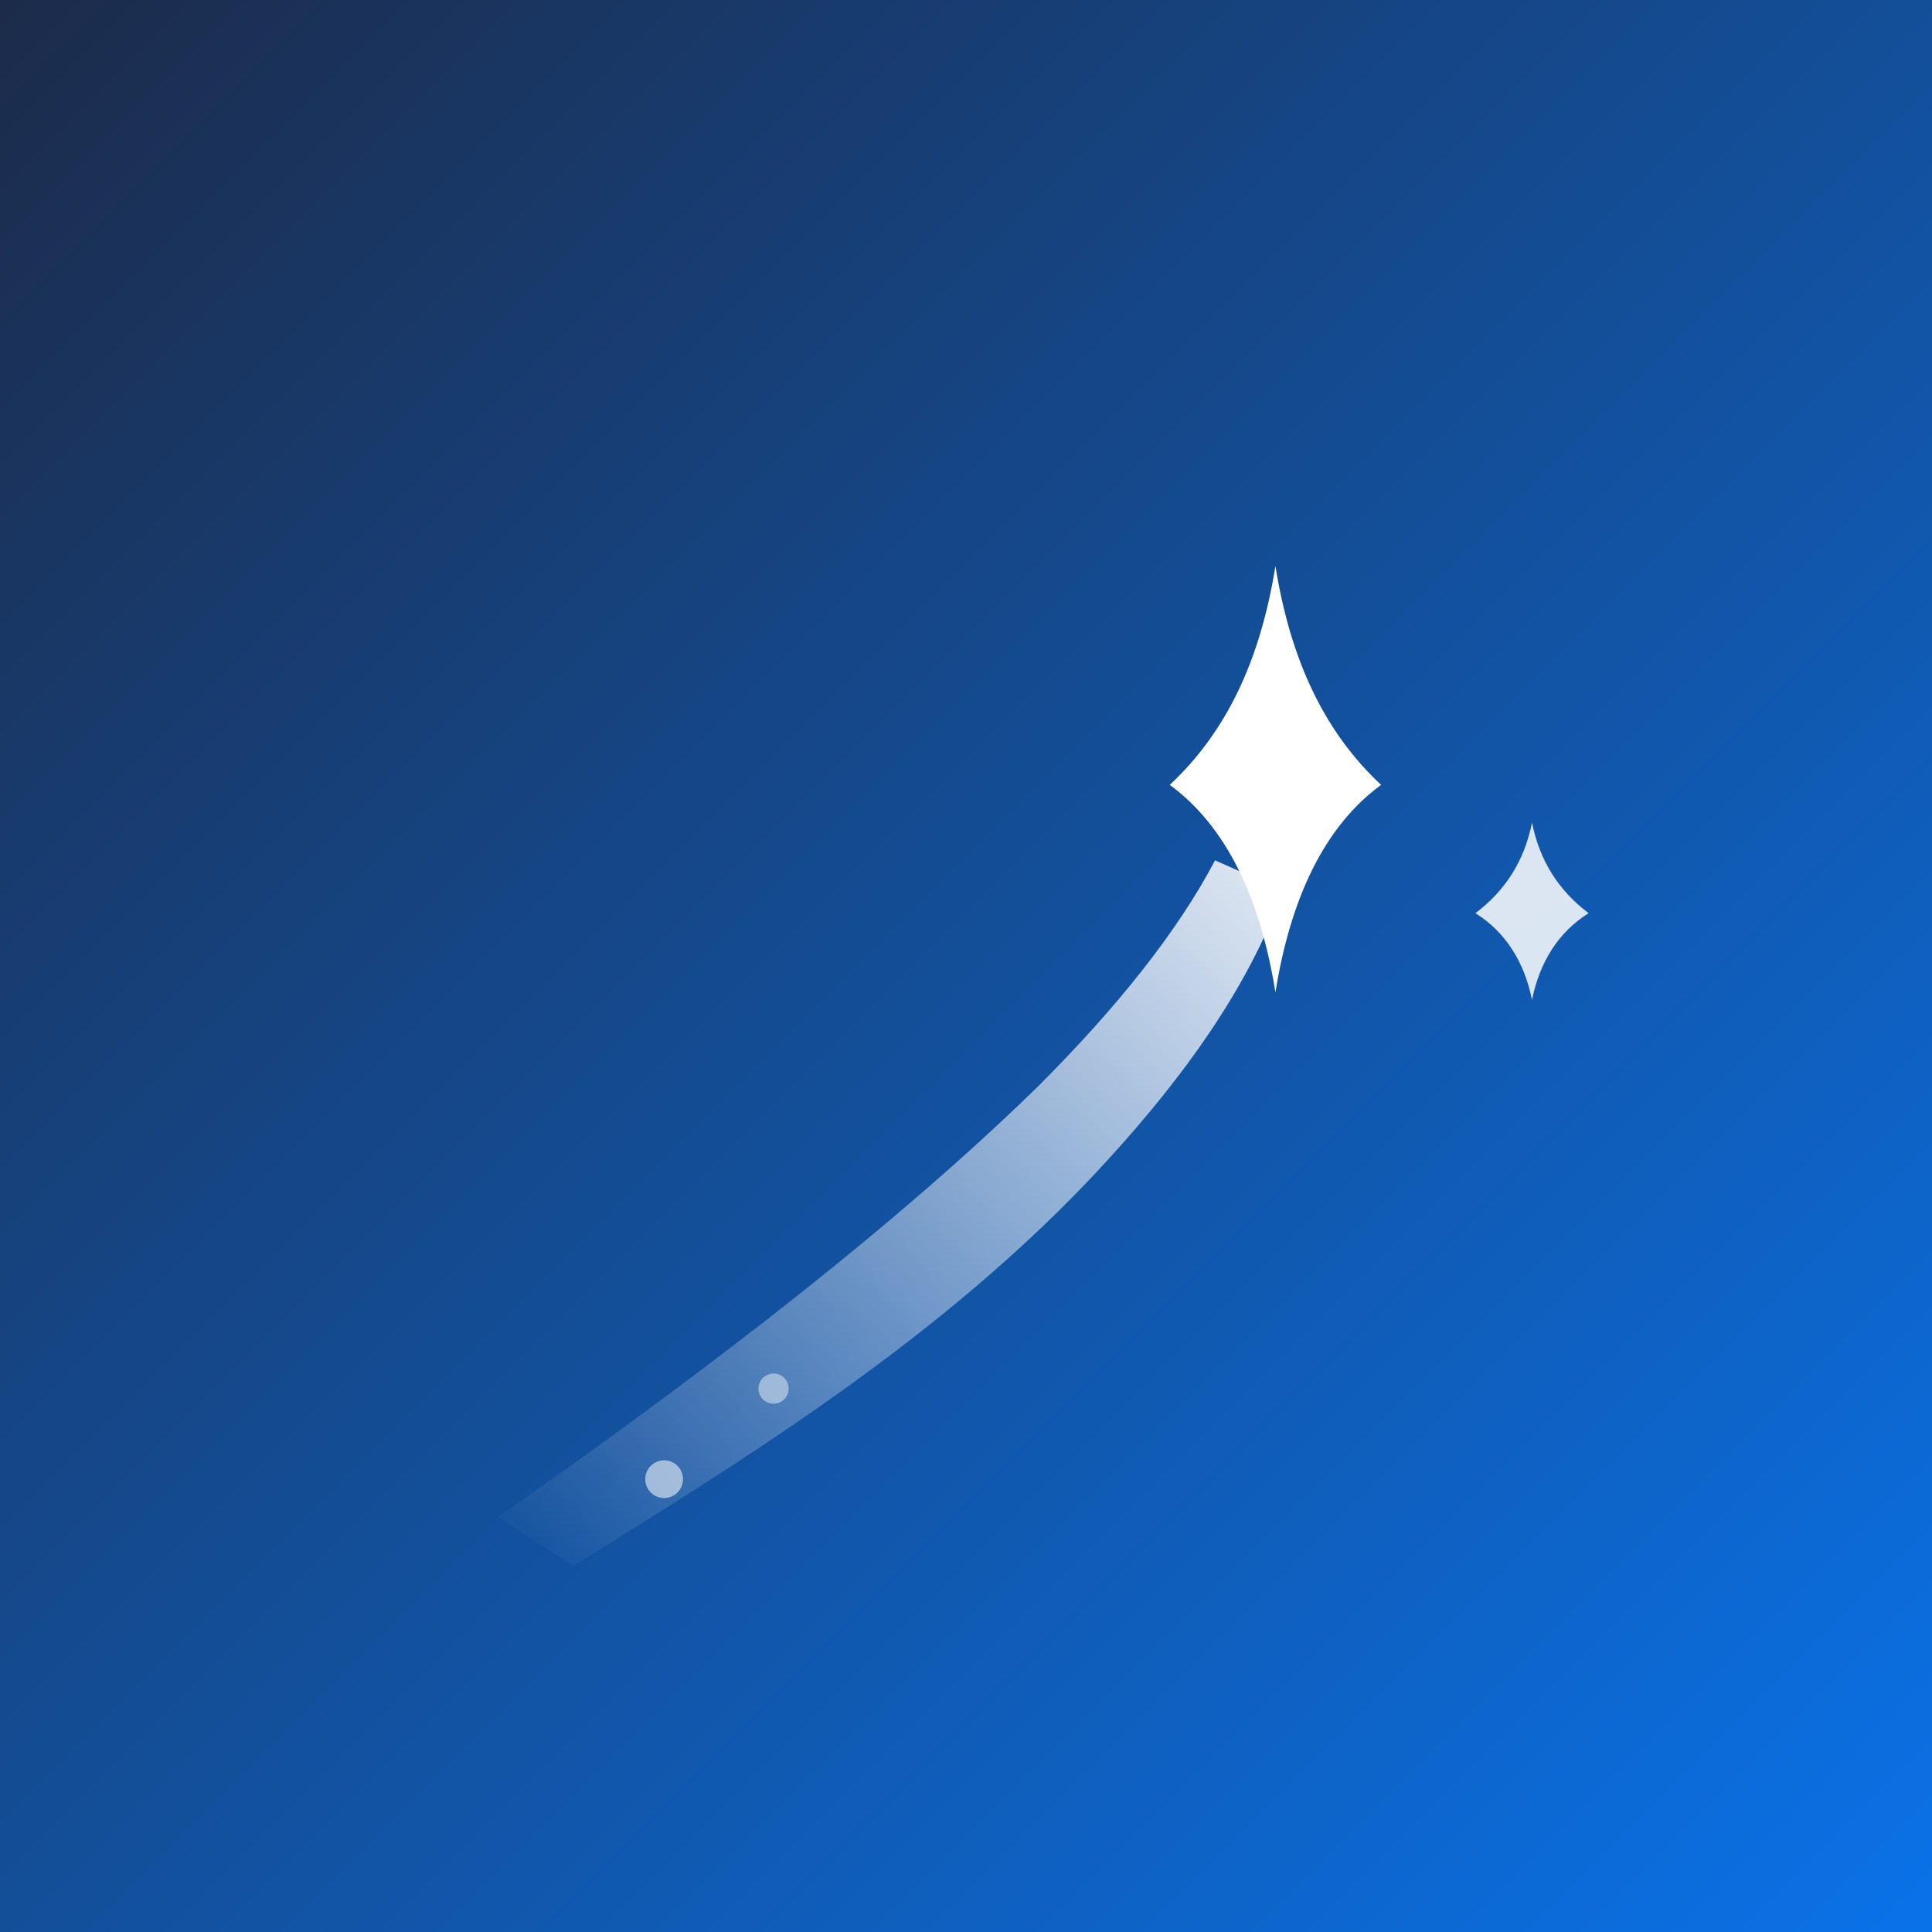
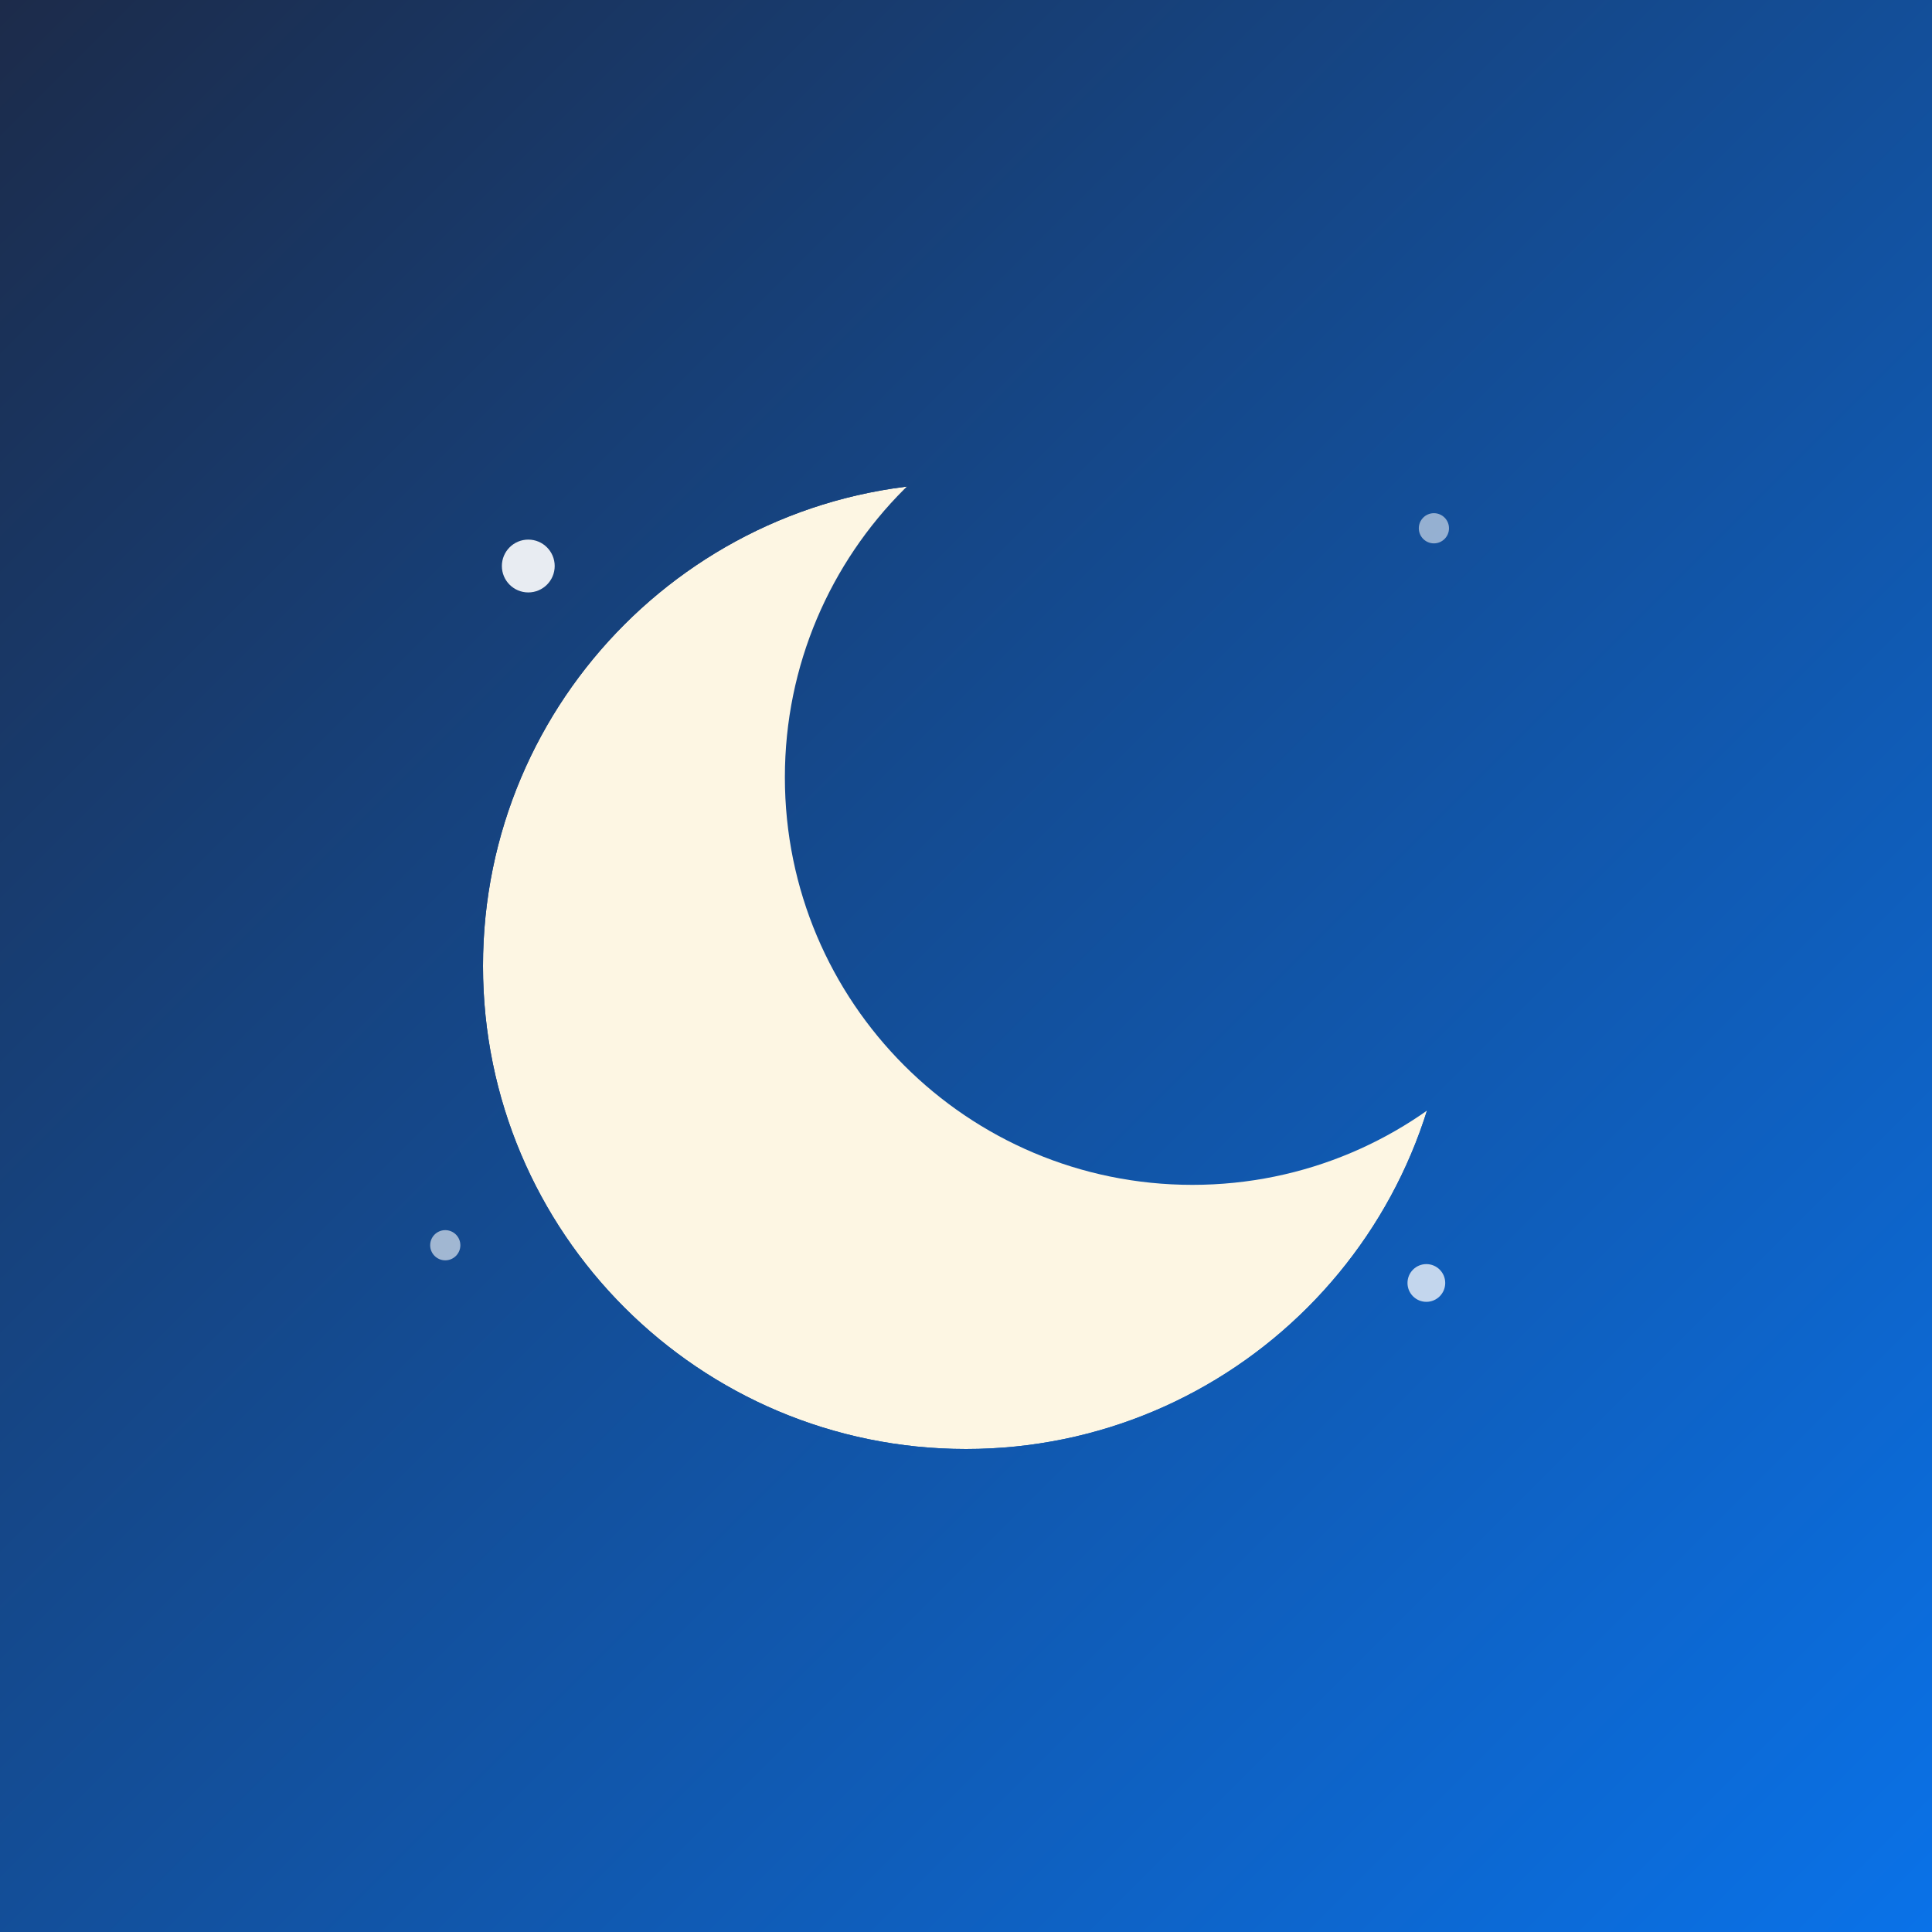
<svg xmlns="http://www.w3.org/2000/svg" viewBox="0 0 512 512">
  <defs>
    <linearGradient id="bg" x1="0" y1="0" x2="512" y2="512" gradientUnits="userSpaceOnUse">
      <stop offset="0" stop-color="#1c2b4a" />
      <stop offset="1" stop-color="#0a72e8" />
    </linearGradient>
-     <linearGradient id="tail" x1="120" y1="400" x2="330" y2="185" gradientUnits="userSpaceOnUse">
-       <stop offset="0" stop-color="#ffffff" stop-opacity="0" />
-       <stop offset="1" stop-color="#ffffff" stop-opacity="0.95" />
-     </linearGradient>
+     <mask id="crescent">
+       <rect width="512" height="512" fill="black" />
+       <circle cx="256" cy="256" r="128" fill="white" />
+       <circle cx="316" cy="206" r="108" fill="black" />
+     </mask>
  </defs>
  <rect width="512" height="512" fill="url(#bg)" />
-   <path d="M132 402            C 175 372, 232 330, 275 288            C 296 267, 312 247, 322 228            L 340 236            C 332 259, 316 283, 293 308            C 250 355, 195 388, 152 415            Z" fill="url(#tail)" />
-   <circle cx="176" cy="392" r="5" fill="#ffffff" opacity="0.55" />
-   <circle cx="205" cy="368" r="4" fill="#ffffff" opacity="0.45" />
-   <path d="M338 150            C 342 175, 351 194, 366 208            C 351 219, 342 238, 338 263            C 334 238, 325 219, 310 208            C 325 194, 334 175, 338 150 Z" fill="#ffffff" />
-   <path d="M406 218            C 408 228, 413 236, 421 242            C 413 247, 408 255, 406 265            C 404 255, 399 247, 391 242            C 399 236, 404 228, 406 218 Z" fill="#ffffff" opacity="0.85" />
+   <circle cx="256" cy="256" r="128" fill="#fdf6e3" mask="url(#crescent)" />
+   <circle cx="140" cy="150" r="7" fill="#ffffff" opacity="0.9" />
+   <circle cx="378" cy="340" r="5" fill="#ffffff" opacity="0.75" />
+   <circle cx="118" cy="330" r="4" fill="#ffffff" opacity="0.6" />
+   <circle cx="380" cy="140" r="4" fill="#ffffff" opacity="0.55" />
</svg>
